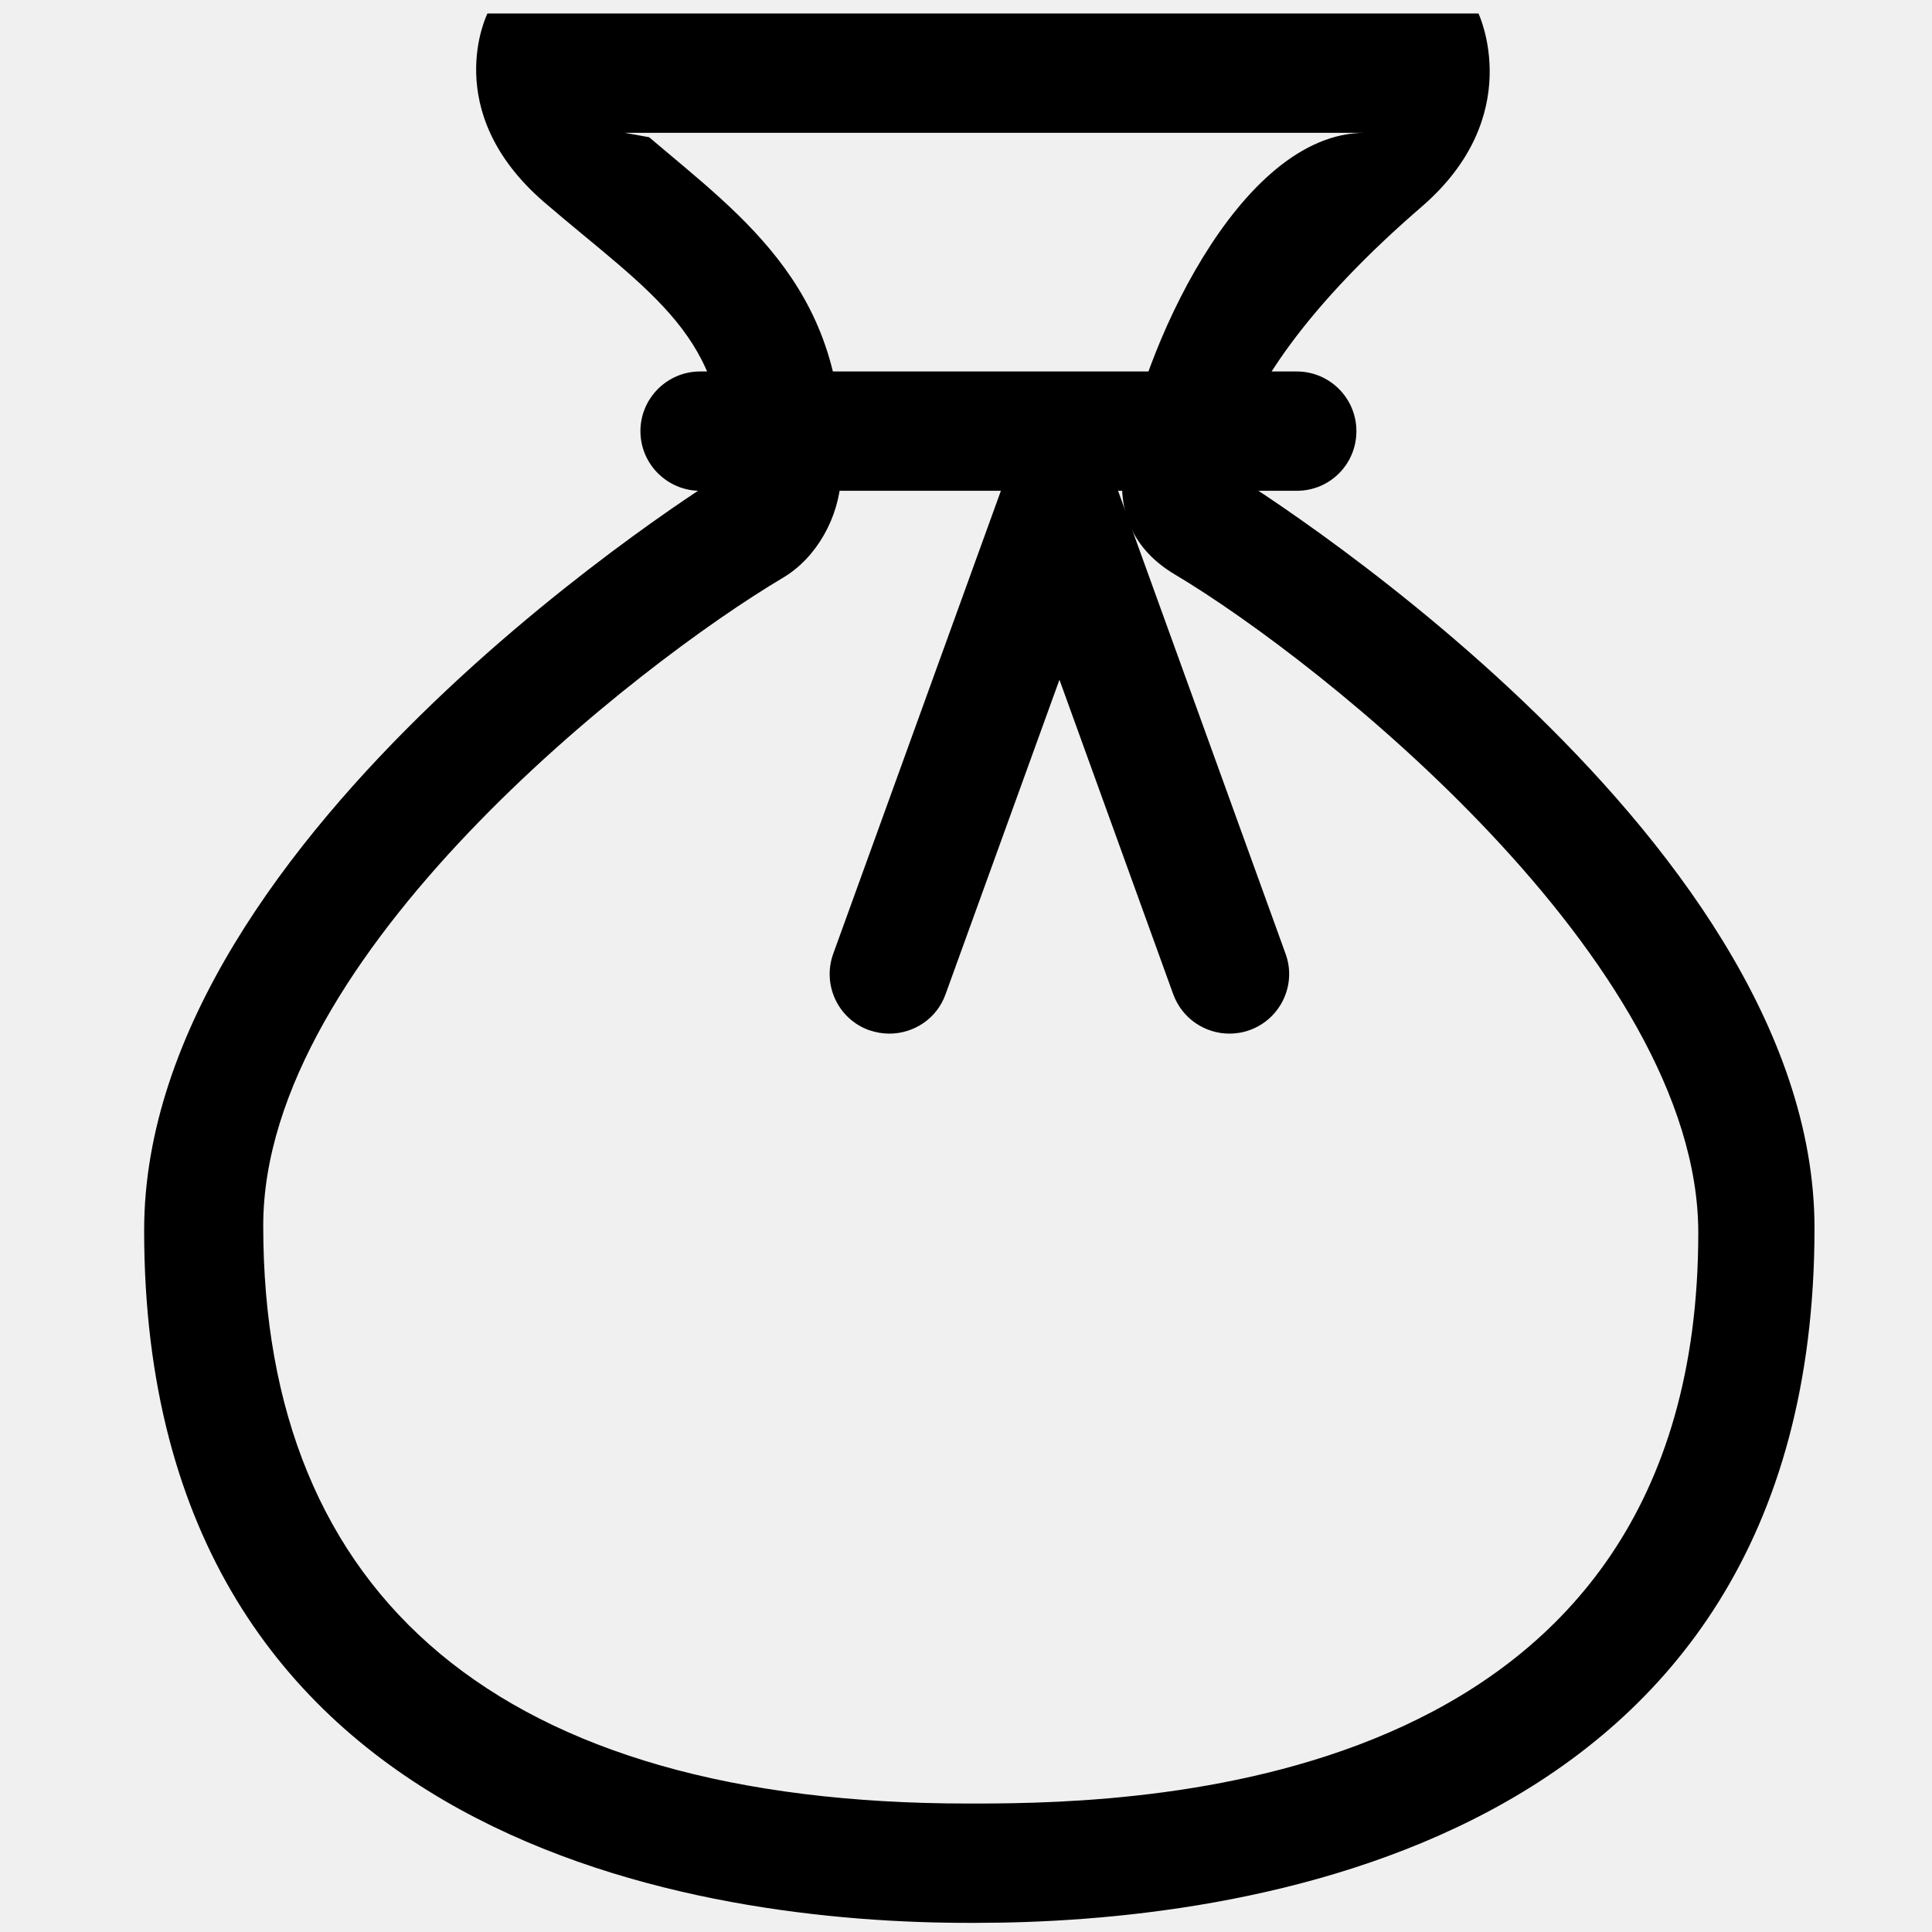
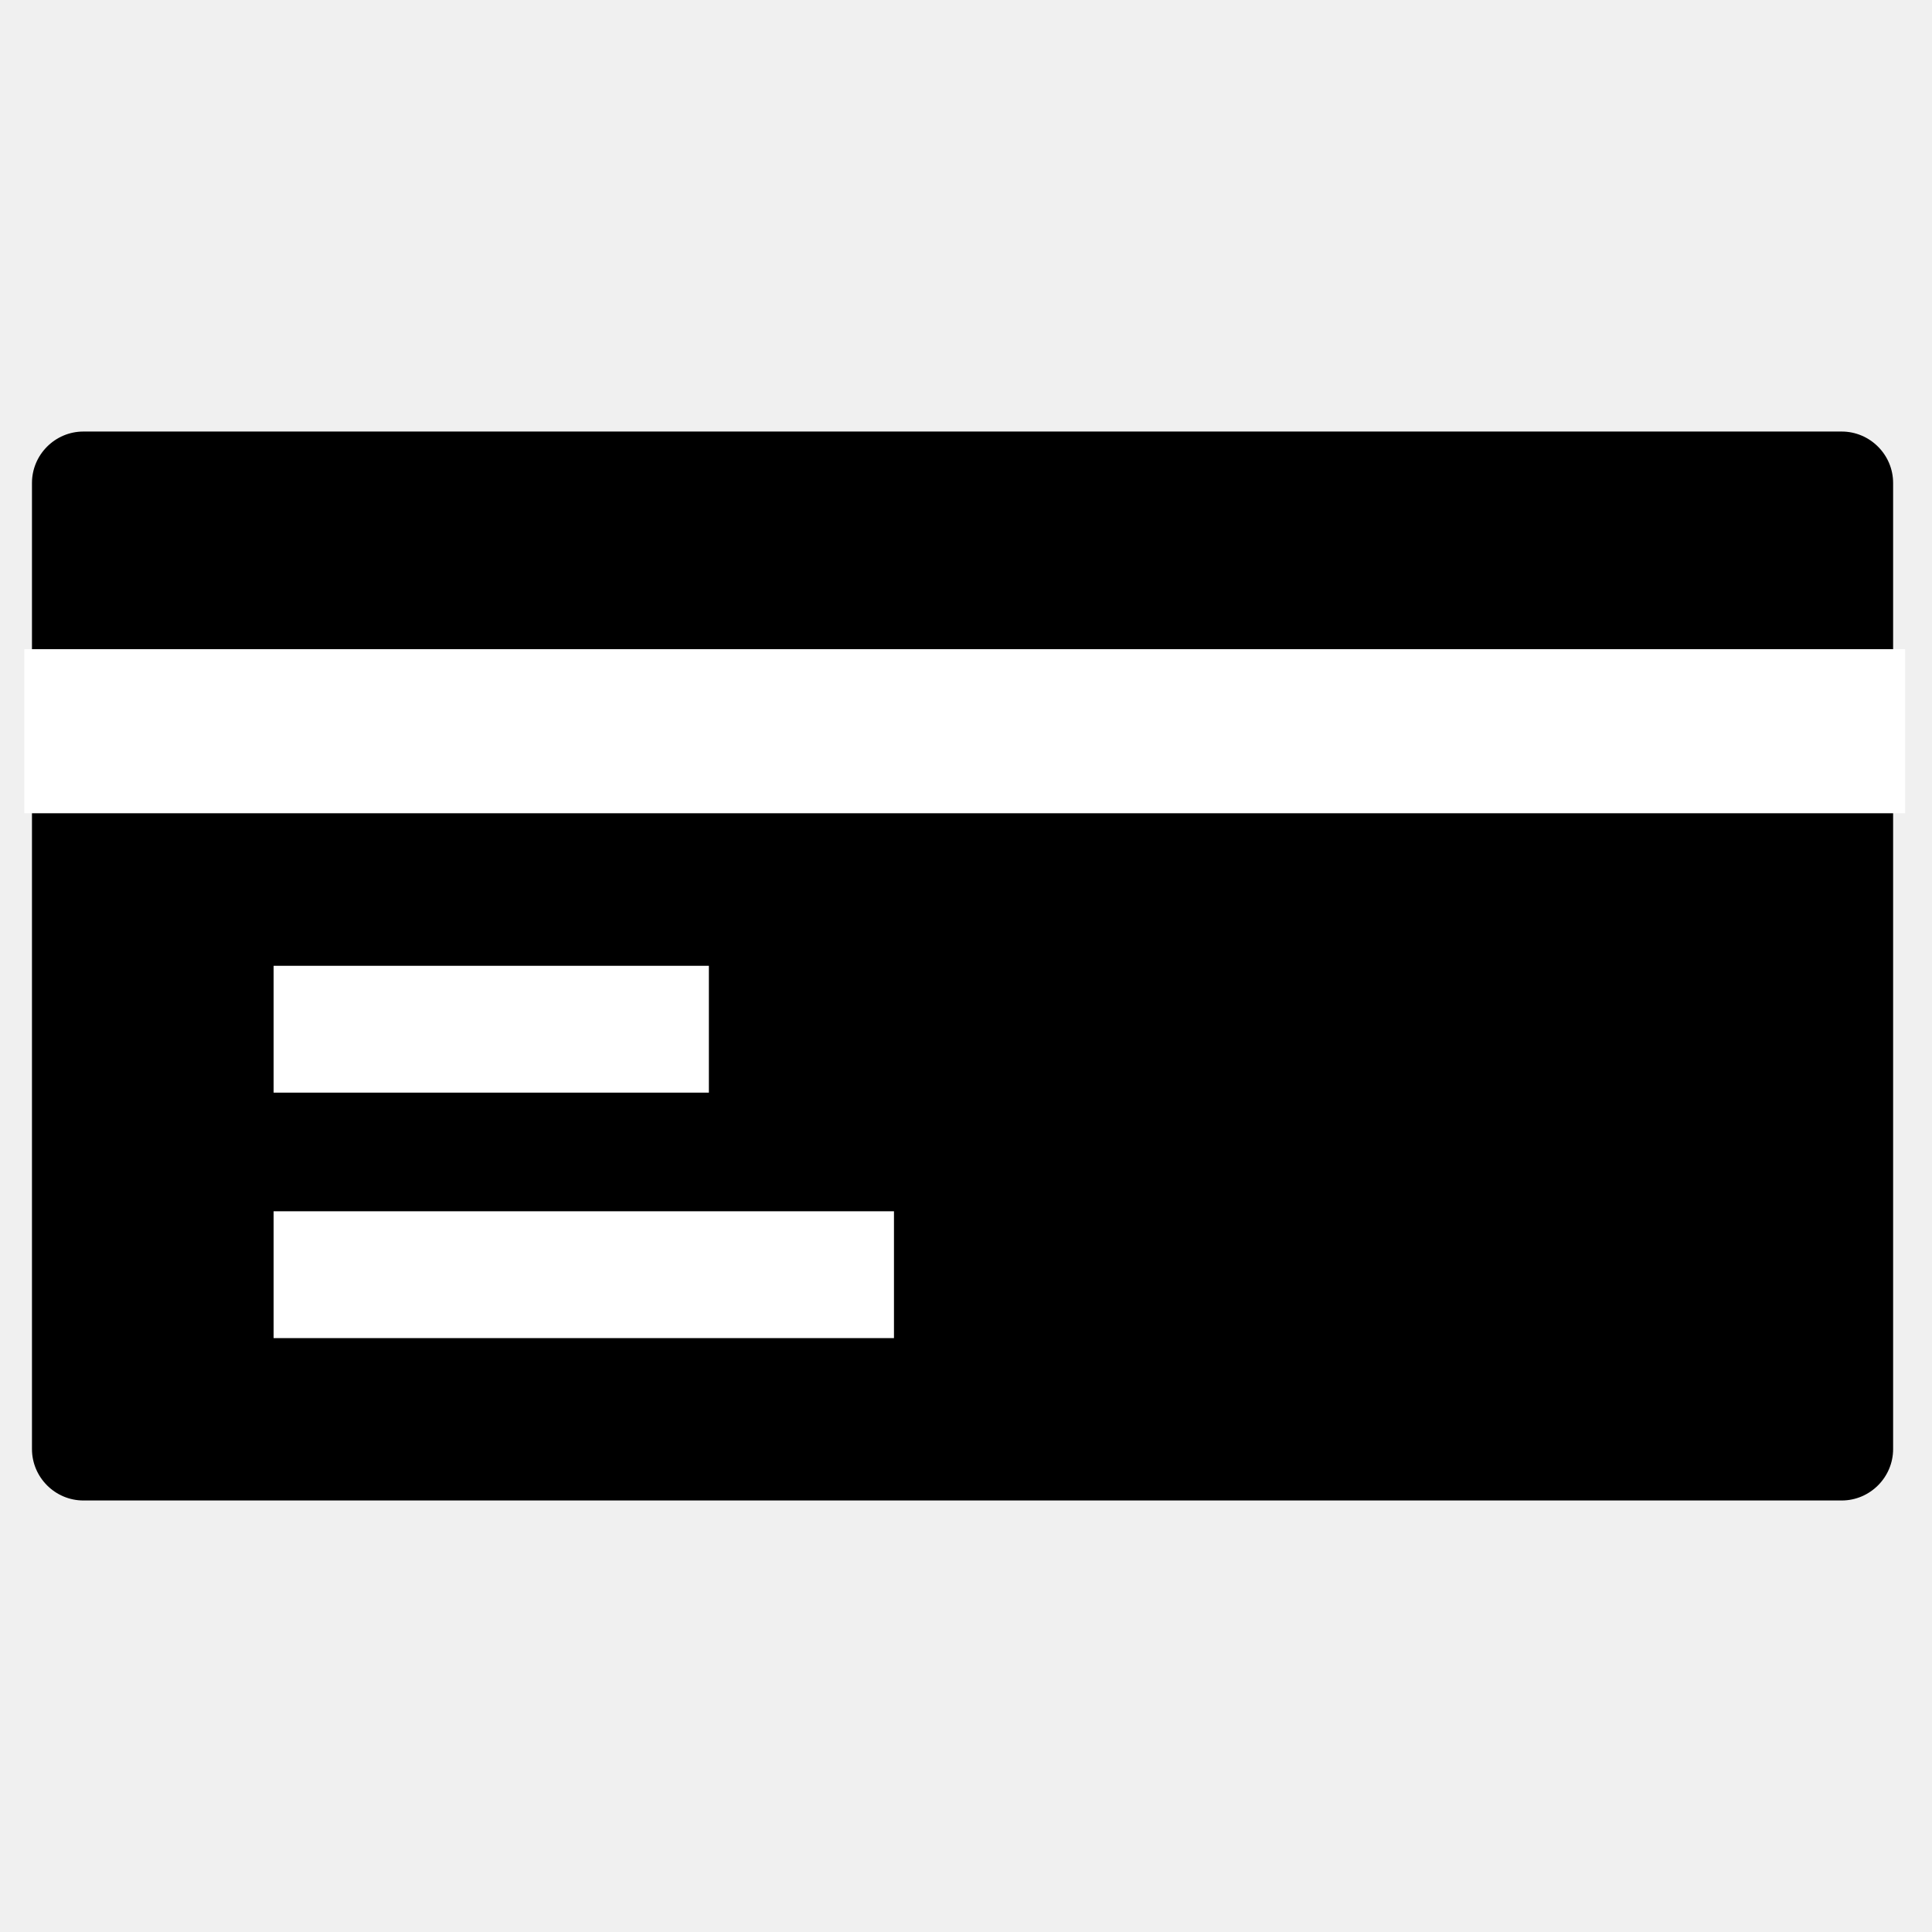
<svg xmlns="http://www.w3.org/2000/svg" version="1.1" id="Calque_1" x="0px" y="0px" width="27.129px" height="27.129px" viewBox="8.269 4.582 27.129 27.129" enable-background="new 8.269 4.582 27.129 27.129" xml:space="preserve">
  <defs id="defs3327" />
-   <g transform="matrix(1.675609,0,0,1.675609,-4.924851,-5.726434)" id="g7006">
-     <g id="g7008">
-       <path d="m 19.312,7.265 c -1.063,0 -1.883,1.859 -2.021,2.771 -0.062,0.401 0.079,0.723 0.43,0.931 1.228,0.731 4.385,3.244 4.385,5.516 0,4.642 -4.563,4.783 -6.058,4.783 h -0.062 c -3.92,0 -5.906,-1.731 -5.906,-4.843 0,-2.271 3.145,-4.711 4.355,-5.429 0.285,-0.169 0.469,-0.507 0.487,-0.839 C 15.019,8.61 14.11,7.98 13.314,7.302 L 13.109,7.265 h 2.943 3.094 m 1.118,-1 h -4.209 -4.096 c 0,0 -0.41,0.817 0.475,1.581 0.886,0.762 1.566,1.139 1.494,2.287 0,0 -4.846,2.979 -4.846,6.329 0,5.198 4.746,5.804 6.906,5.804 0.021,0 0.045,0 0.066,0 2.125,0 7.026,-0.572 7.026,-5.822 0,-3.35 -4.901,-6.334 -4.901,-6.334 0.1,-0.662 0.723,-1.461 1.606,-2.223 0.888,-0.765 0.479,-1.622 0.479,-1.622 l 0,0 z" id="path7010" />
-     </g>
-     <g id="g7012">
-       <path d="m 18.741,10.265 h -5 c -0.275,0 -0.5,-0.224 -0.5,-0.5 0,-0.276 0.225,-0.5 0.5,-0.5 h 5 c 0.276,0 0.5,0.224 0.5,0.5 0,0.276 -0.221,0.5 -0.5,0.5 z" id="path7014" />
-     </g>
-     <g id="g7016">
-       <path d="m 15.327,14.814 c -0.058,0 -0.113,-0.01 -0.17,-0.029 -0.261,-0.094 -0.394,-0.381 -0.3,-0.641 l 1.425,-3.935 c 0.094,-0.261 0.381,-0.394 0.639,-0.3 0.261,0.094 0.396,0.38 0.302,0.64 l -1.425,3.935 c -0.073,0.205 -0.266,0.33 -0.471,0.33 z" id="path7018" />
-     </g>
-     <g id="g7020">
-       <path d="m 18.177,14.814 c -0.204,0 -0.396,-0.125 -0.471,-0.33 l -1.424,-3.936 c -0.095,-0.26 0.038,-0.546 0.299,-0.64 0.262,-0.093 0.547,0.04 0.642,0.3 l 1.424,3.936 c 0.095,0.258 -0.039,0.545 -0.299,0.64 -0.058,0.021 -0.116,0.03 -0.171,0.03 z" id="path7022" />
-     </g>
+   <g id="g12686" transform="translate(0,0.7846705)">
+     <path id="path7" d="m 34.13,24.867 -24.69,0 c -0.397,0 -0.722,-0.325 -0.722,-0.722 l 0,-13.566 c 0,-0.397 0.325,-0.722 0.722,-0.722 l 24.69,0 c 0.397,0 0.722,0.325 0.722,0.722 l 0,13.566 c 0,0.397 -0.325,0.722 -0.722,0.722 z" />
+     <rect style="fill:#ffffff" id="rect9" height="2.304" width="26.411" class="st1" y="12.913" x="8.61" />
+     <rect style="fill:#ffffff" id="rect11" height="1.781" width="8.711" class="st1" y="20.806" x="12.111" />
+     <rect style="fill:#ffffff" id="rect13" height="1.781" width="6.112" class="st1" y="17.359" x="12.111" />
  </g>
</svg>
